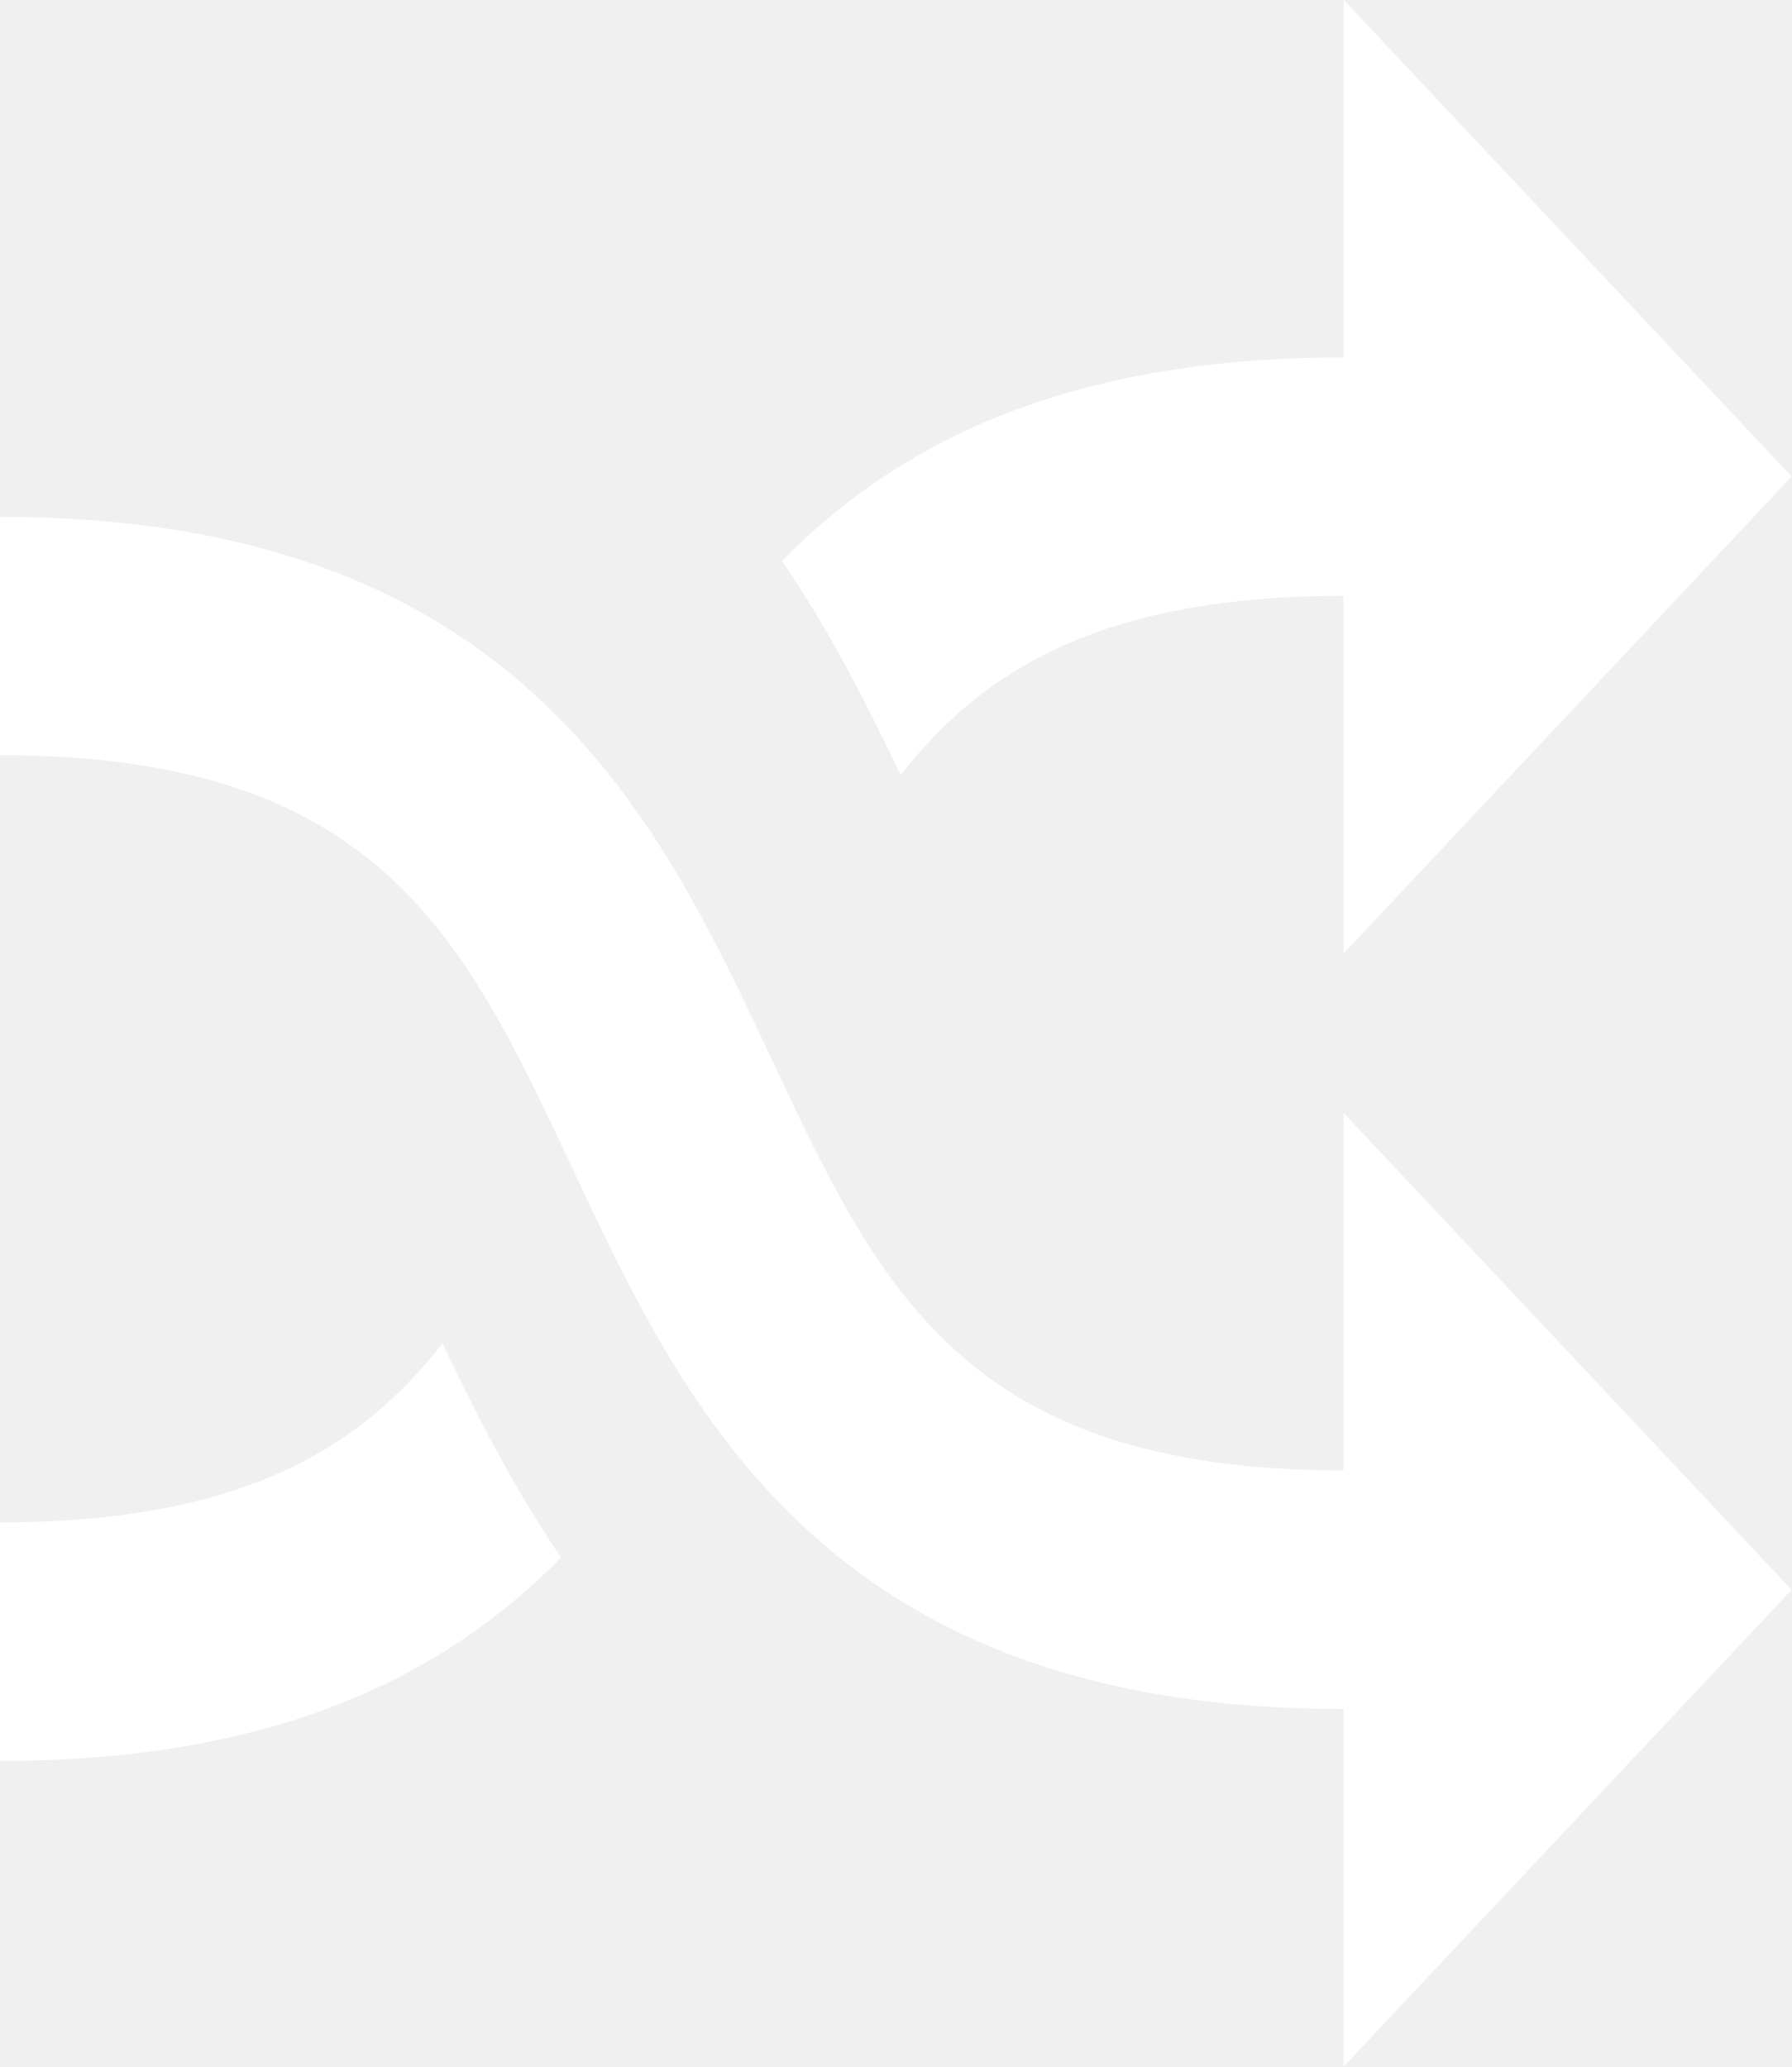
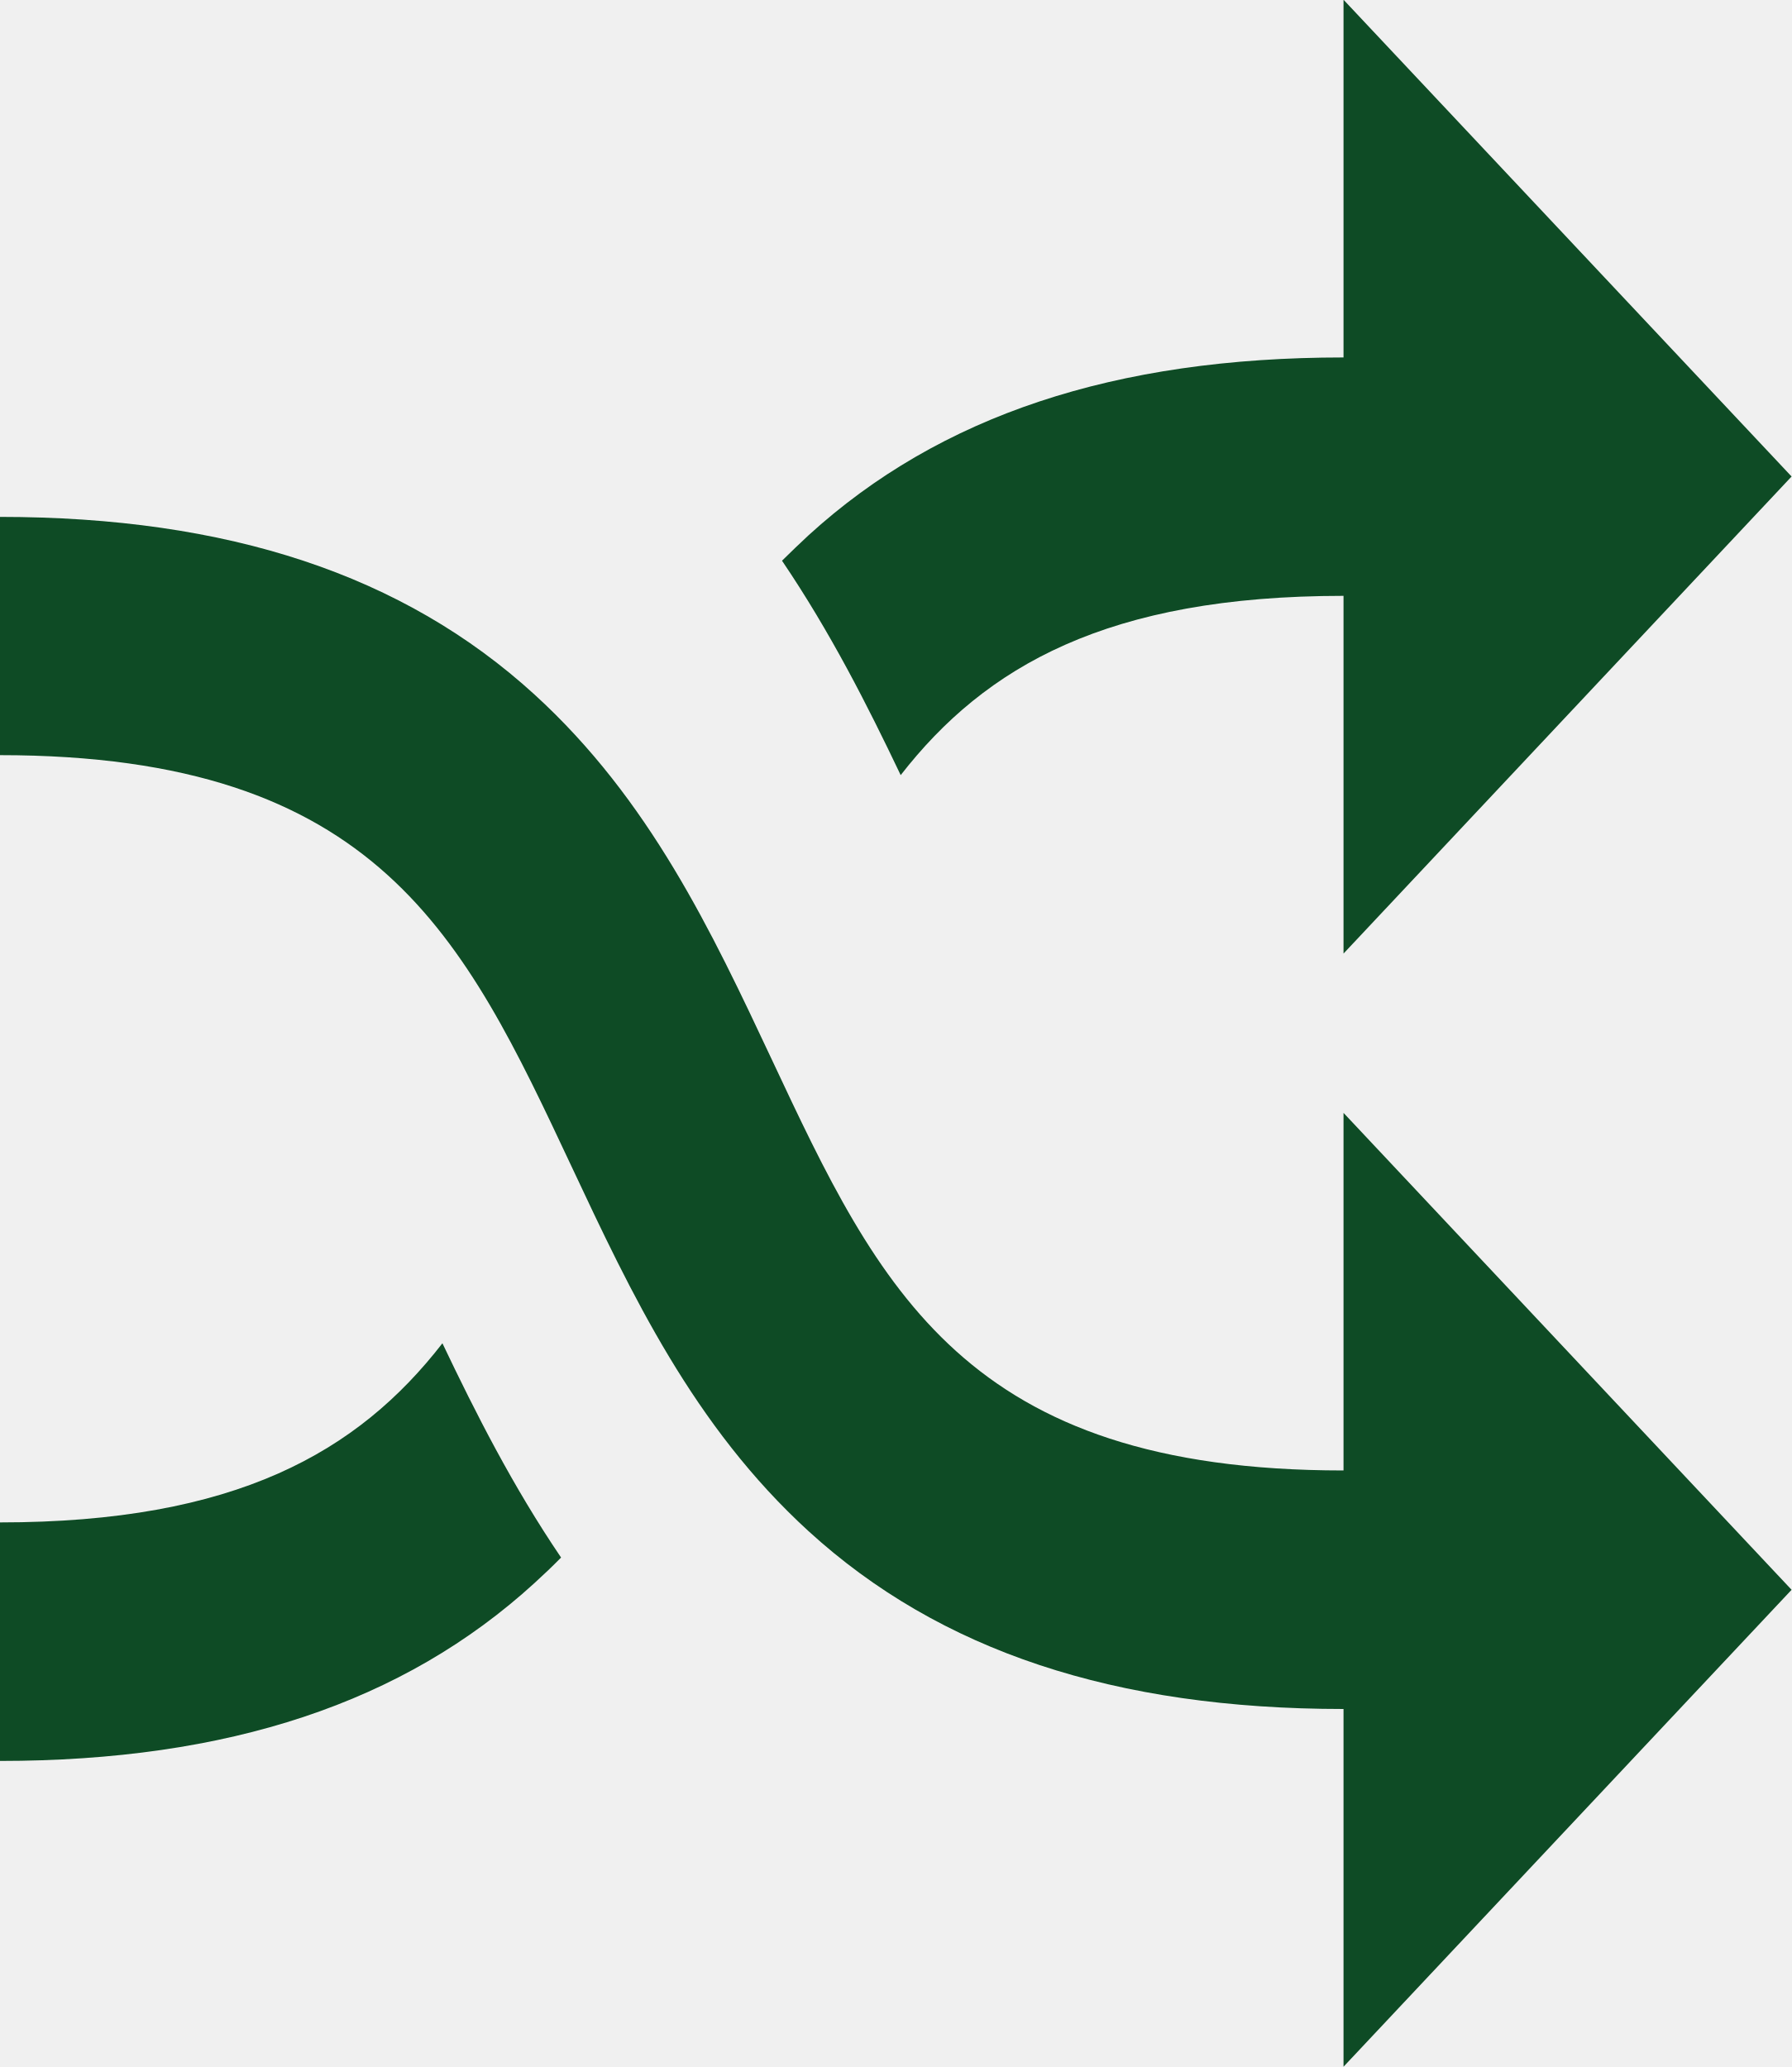
<svg xmlns="http://www.w3.org/2000/svg" preserveAspectRatio="xMidYMid" width="13" height="15" viewBox="0 0 13 15">
  <defs>
    <style>
      .cls-1 {
-         fill: #fff;
+         fill: #0E4B25;
        fill-rule: evenodd;
      }
    </style>
  </defs>
  <path d="M9.748,4.324 C8.035,4.324 7.149,4.836 6.535,5.625 C6.293,5.117 6.024,4.586 5.674,4.069 C5.737,4.007 5.801,3.945 5.867,3.884 C6.819,3.016 8.087,2.594 9.748,2.594 L9.748,-0.002 L12.999,3.458 L9.748,6.920 L9.748,4.324 ZM9.748,10.671 L9.748,8.076 L12.999,11.537 L9.748,14.998 L9.748,12.402 C8.087,12.402 6.819,11.981 5.867,11.112 C5.032,10.349 4.581,9.390 4.146,8.463 C3.364,6.797 2.745,5.480 -0.003,5.480 L-0.003,3.751 C1.657,3.751 2.927,4.172 3.878,5.040 C4.714,5.803 5.164,6.761 5.600,7.689 C6.382,9.356 7.001,10.671 9.748,10.671 ZM3.210,9.748 C3.452,10.256 3.721,10.787 4.071,11.303 C4.009,11.366 3.944,11.428 3.878,11.488 C2.927,12.357 1.657,12.779 -0.003,12.779 L-0.003,11.048 C1.711,11.048 2.597,10.538 3.210,9.748 Z" class="cls-1" />
</svg>
